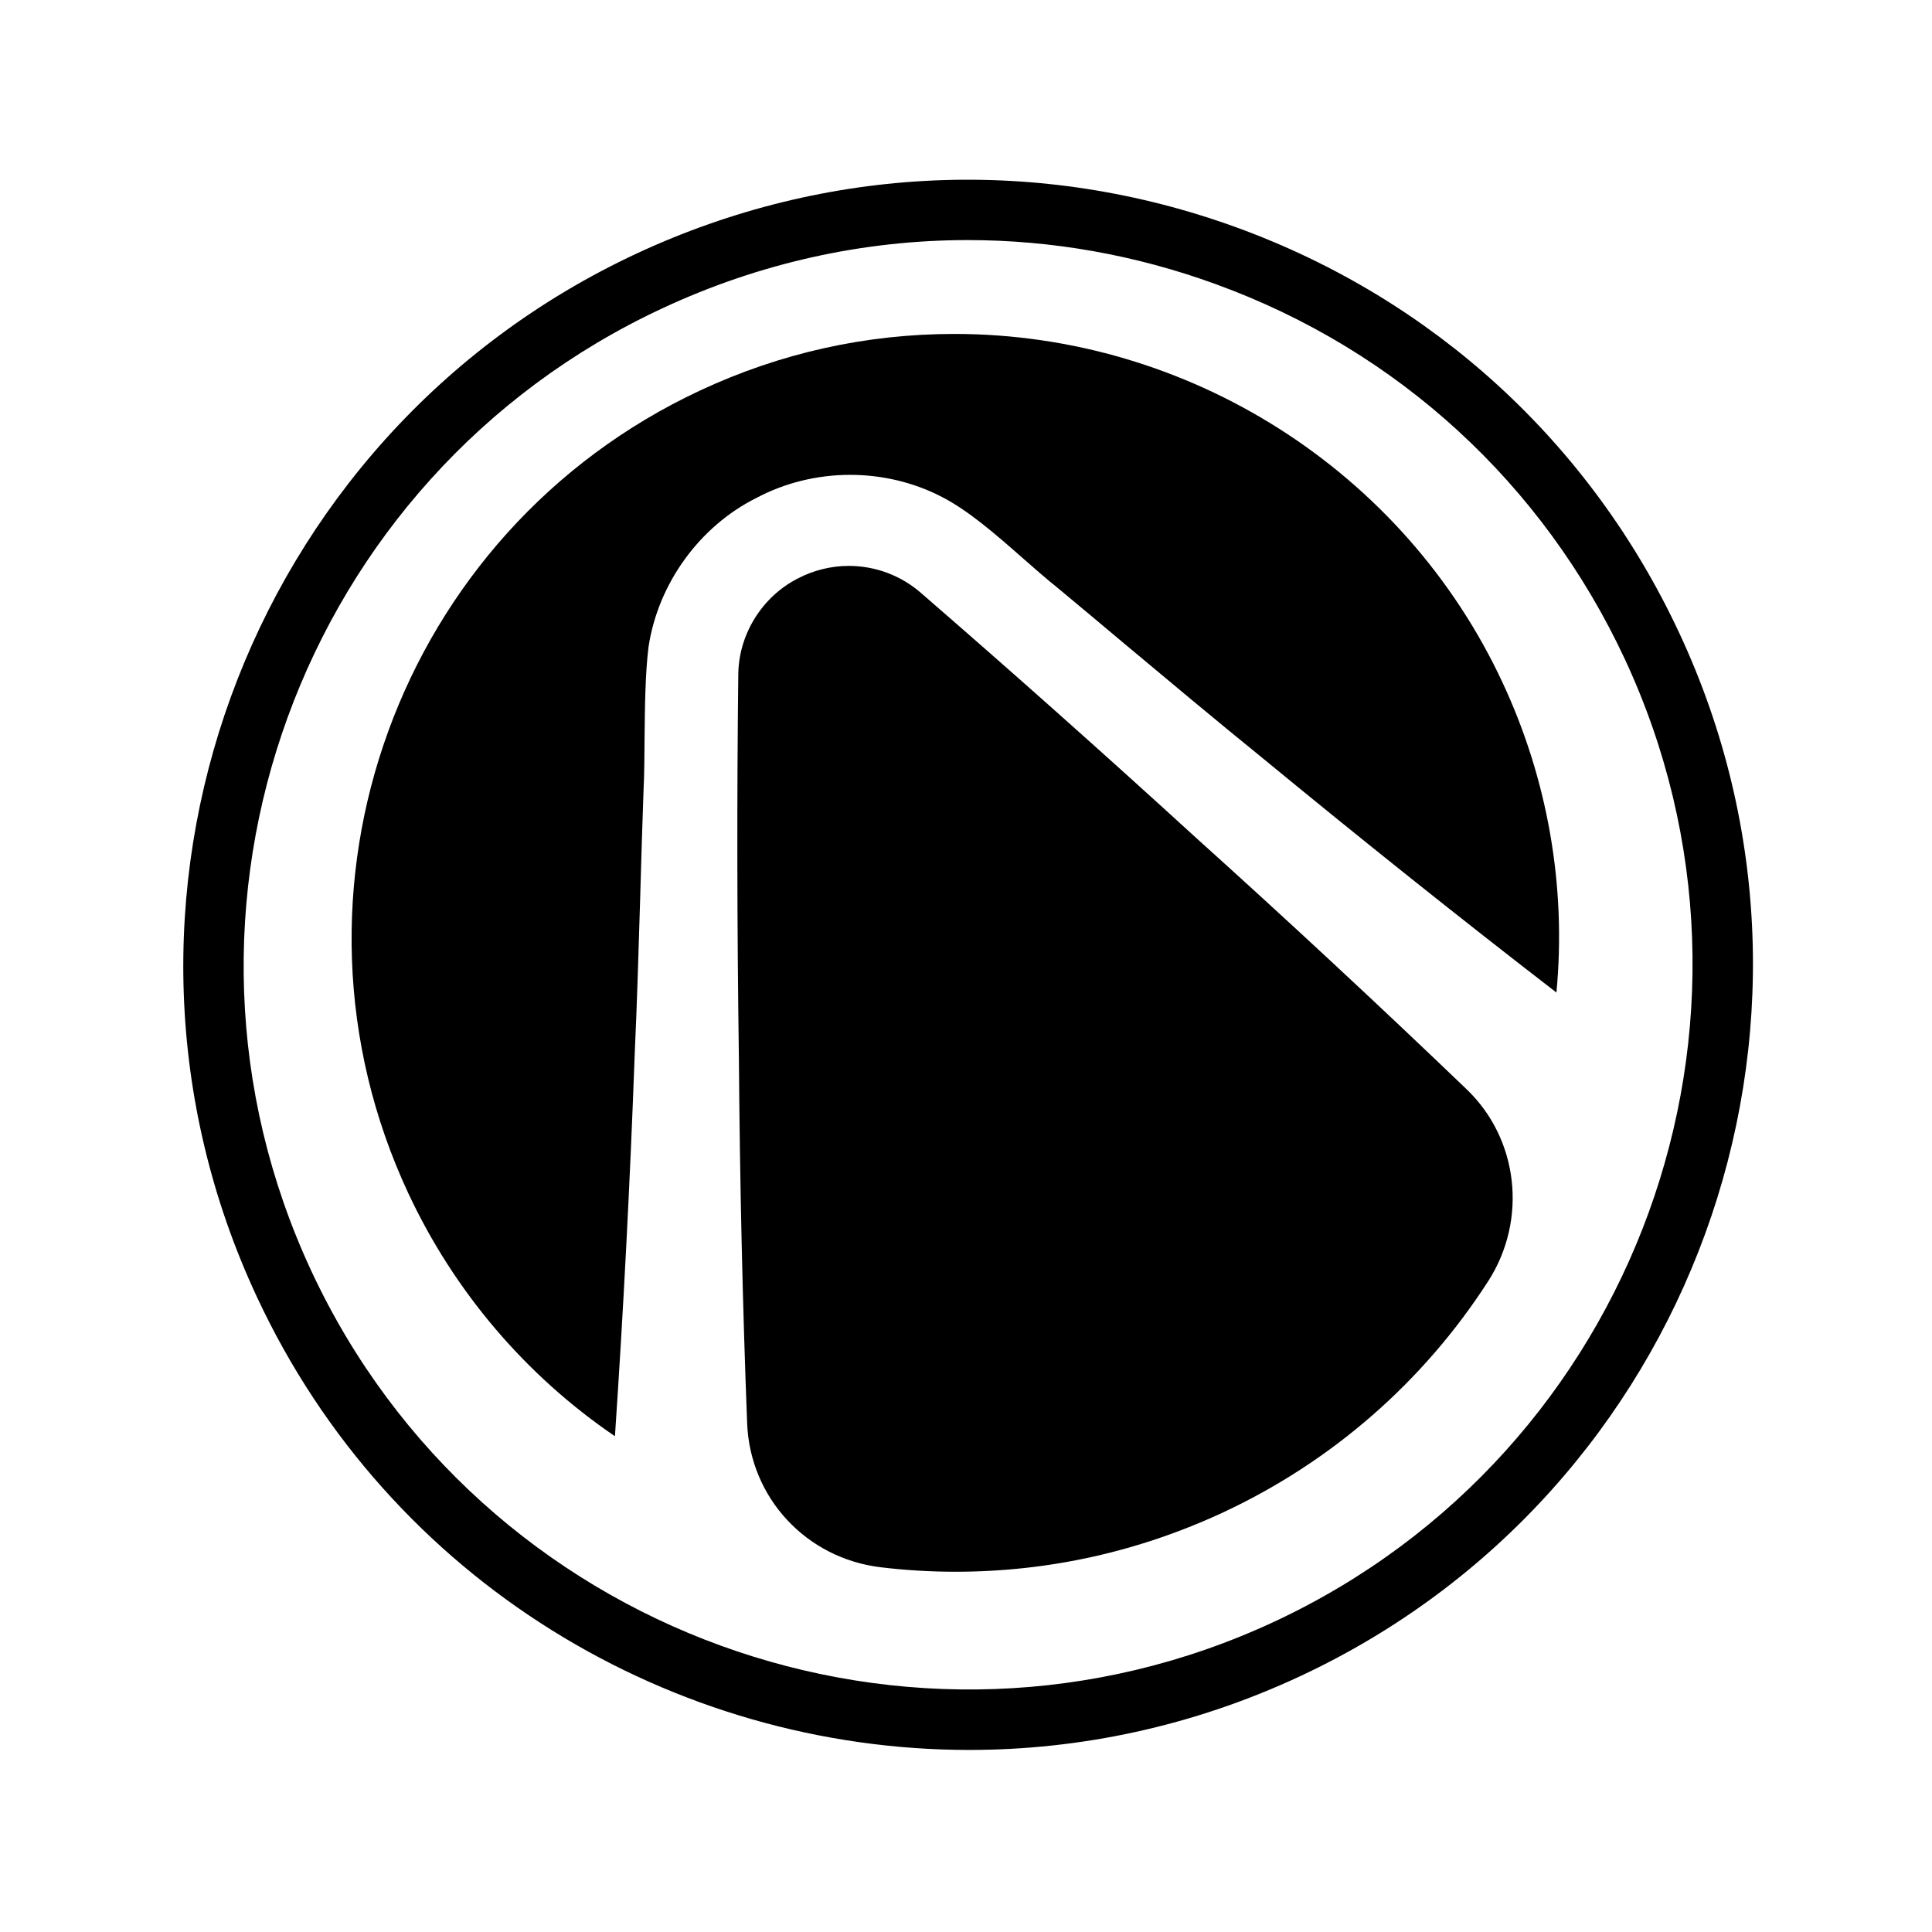
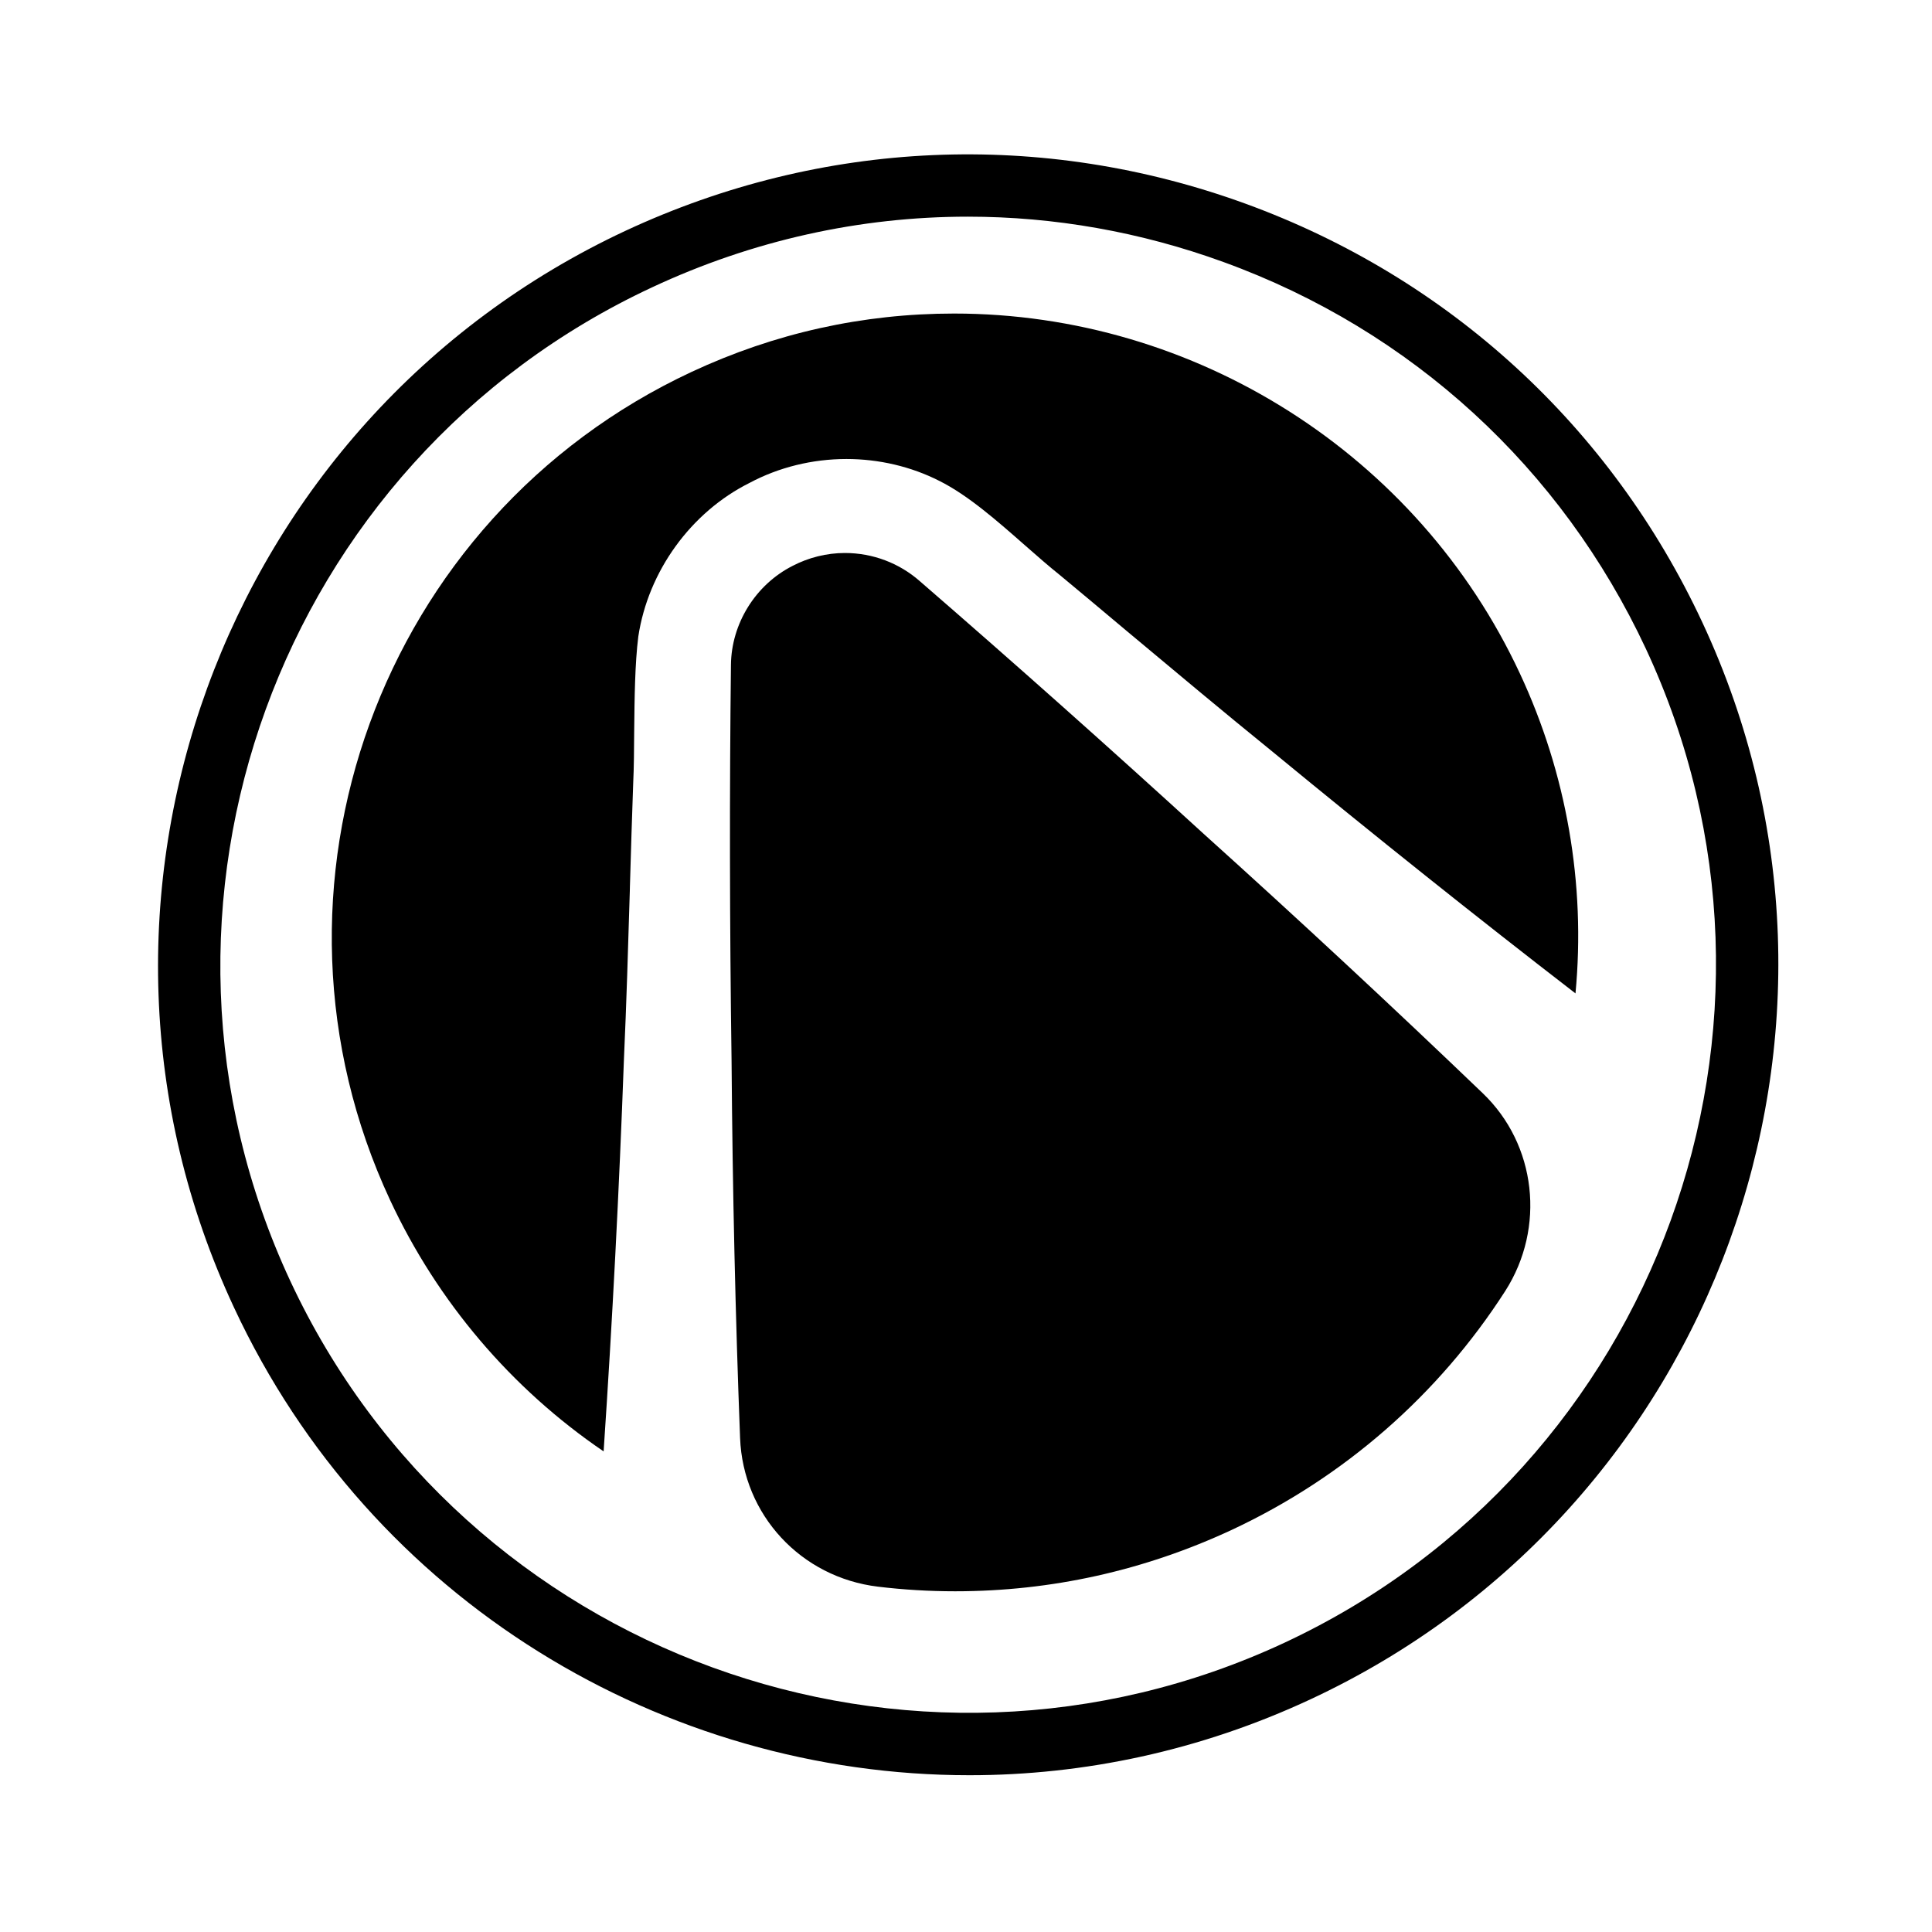
- <svg xmlns="http://www.w3.org/2000/svg" viewBox="0 0 64 64" width="48px" height="48px">
+ <svg xmlns="http://www.w3.org/2000/svg" viewBox="1 1 62 62" width="48px" height="48px">
  <g>
    <path d="M 32.109 57.969 C 22.312 57.969 12.91 52.406 8.508 42.957 C 2.445 29.965 8.09 14.465 21.082 8.402 C 27.379 5.469 34.438 5.16 40.965 7.535 C 47.488 9.91 52.699 14.684 55.633 20.98 C 61.695 33.973 56.051 49.473 43.059 55.531 C 39.516 57.184 35.785 57.969 32.109 57.969 Z M 32.059 7.953 C 28.602 7.953 25.156 8.711 21.93 10.219 C 9.934 15.809 4.727 30.117 10.316 42.109 C 15.91 54.105 30.219 59.312 42.215 53.719 C 54.207 48.125 59.414 33.82 53.82 21.824 C 51.109 16.016 46.301 11.605 40.277 9.414 C 37.602 8.438 34.824 7.953 32.059 7.953 Z M 21.504 9.312 L 21.516 9.312 Z M 40.102 49.188 L 40.109 49.188 Z M 40.102 49.188 " />
    <path d="M 31.652 52.066 C 30.824 52.066 29.988 52.016 29.176 51.918 C 26.703 51.621 24.844 49.613 24.75 47.145 C 24.602 43.301 24.508 39.234 24.477 35.062 C 24.414 30.617 24.41 26.336 24.457 22.34 C 24.469 21.016 25.242 19.766 26.434 19.16 C 26.941 18.895 27.527 18.746 28.113 18.746 C 29.008 18.746 29.859 19.07 30.52 19.652 C 33.555 22.281 36.617 25.008 39.617 27.75 C 42.684 30.512 45.699 33.316 48.582 36.082 C 50.305 37.73 50.605 40.398 49.305 42.43 C 47.164 45.762 44.129 48.414 40.523 50.098 C 37.719 51.402 34.734 52.066 31.652 52.066 Z M 20.371 47.574 C 20.652 43.395 20.871 39.164 21.023 34.988 C 21.105 33.195 21.156 31.402 21.211 29.613 L 21.215 29.441 C 21.246 28.34 21.281 27.238 21.32 26.137 C 21.344 25.633 21.348 25.055 21.352 24.445 C 21.363 23.391 21.375 22.297 21.484 21.426 C 21.801 19.328 23.176 17.434 25.055 16.496 C 25.992 15.996 27.07 15.73 28.164 15.73 C 29.207 15.73 30.242 15.973 31.148 16.434 C 32.062 16.891 32.996 17.711 33.906 18.512 C 34.293 18.852 34.668 19.18 35.02 19.461 C 35.734 20.055 36.449 20.652 37.164 21.254 C 38.715 22.551 40.27 23.852 41.844 25.129 C 45.109 27.816 48.379 30.426 51.559 32.879 C 51.891 29.371 51.273 25.82 49.773 22.609 C 46.504 15.594 39.375 11.062 31.617 11.062 C 28.691 11.062 25.859 11.691 23.195 12.934 C 13.199 17.598 8.859 29.52 13.52 39.516 C 15.039 42.773 17.41 45.562 20.367 47.574 C 20.367 47.574 20.371 47.574 20.371 47.574 Z M 20.371 47.574 " />
  </g>
</svg>
